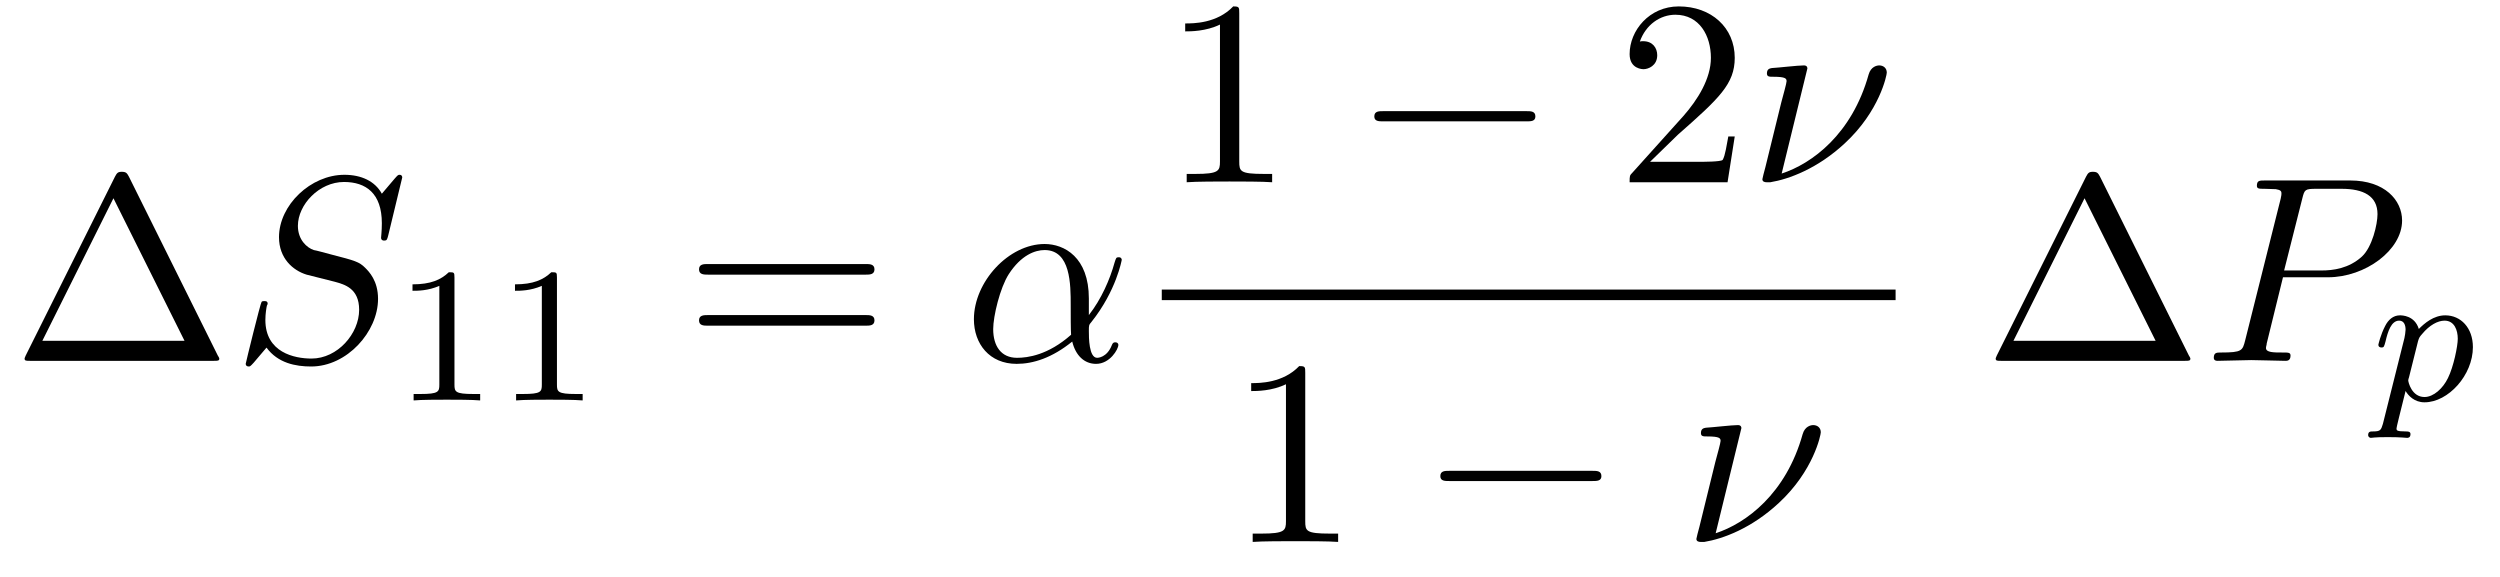
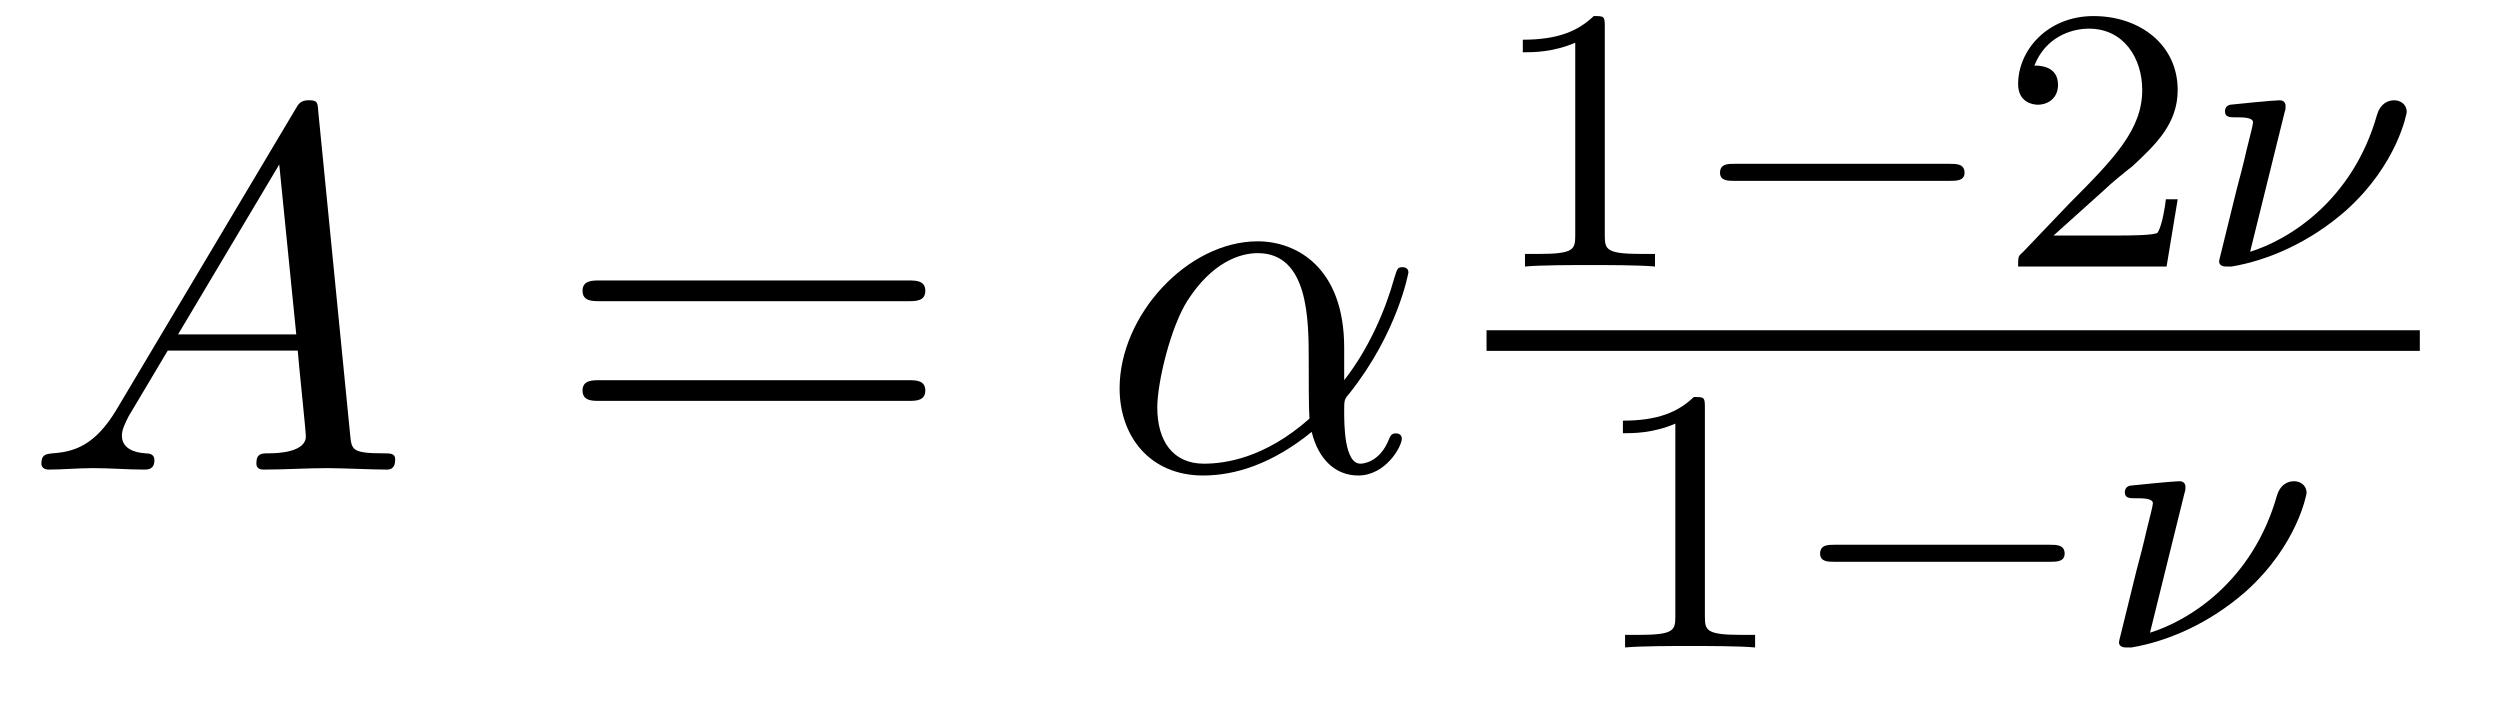
- <svg xmlns="http://www.w3.org/2000/svg" xmlns:xlink="http://www.w3.org/1999/xlink" viewBox="0 0 103.308 23.803" version="1.2">
+ <svg xmlns="http://www.w3.org/2000/svg" xmlns:xlink="http://www.w3.org/1999/xlink" viewBox="0 0 52.876 15.024" version="1.2">
  <defs>
    <g>
      <symbol overflow="visible" id="glyph0-0">
        <path style="stroke:none;" d="" />
      </symbol>
      <symbol overflow="visible" id="glyph0-1">
-         <path style="stroke:none;" d="M 4.828 -7.609 C 4.75 -7.75 4.719 -7.812 4.531 -7.812 C 4.359 -7.812 4.328 -7.75 4.25 -7.609 L 0.562 -0.219 C 0.516 -0.125 0.516 -0.094 0.516 -0.094 C 0.516 0 0.578 0 0.75 0 L 8.328 0 C 8.5 0 8.562 0 8.562 -0.094 C 8.562 -0.094 8.562 -0.125 8.5 -0.219 Z M 4.188 -6.719 L 7.125 -0.828 L 1.25 -0.828 Z M 4.188 -6.719 " />
+         <path style="stroke:none;" d="M 1.953 -1.25 C 1.516 -0.531 1.094 -0.375 0.609 -0.344 C 0.484 -0.328 0.375 -0.328 0.375 -0.125 C 0.375 -0.047 0.438 0 0.531 0 C 0.812 0 1.156 -0.031 1.469 -0.031 C 1.828 -0.031 2.203 0 2.547 0 C 2.625 0 2.766 0 2.766 -0.203 C 2.766 -0.328 2.656 -0.344 2.578 -0.344 C 2.328 -0.359 2.078 -0.453 2.078 -0.719 C 2.078 -0.844 2.141 -0.969 2.219 -1.125 L 3.047 -2.516 L 5.797 -2.516 C 5.812 -2.297 5.969 -0.812 5.969 -0.703 C 5.969 -0.375 5.406 -0.344 5.188 -0.344 C 5.031 -0.344 4.922 -0.344 4.922 -0.125 C 4.922 0 5.047 0 5.078 0 C 5.516 0 5.984 -0.031 6.438 -0.031 C 6.703 -0.031 7.391 0 7.672 0 C 7.734 0 7.859 0 7.859 -0.219 C 7.859 -0.344 7.75 -0.344 7.609 -0.344 C 6.938 -0.344 6.938 -0.422 6.906 -0.734 L 6.234 -7.547 C 6.219 -7.766 6.219 -7.812 6.031 -7.812 C 5.859 -7.812 5.812 -7.734 5.75 -7.625 Z M 3.266 -2.859 L 5.406 -6.453 L 5.766 -2.859 Z M 3.266 -2.859 " />
      </symbol>
      <symbol overflow="visible" id="glyph0-2">
-         <path style="stroke:none;" d="M 7.5 -3.562 C 7.656 -3.562 7.859 -3.562 7.859 -3.781 C 7.859 -4 7.656 -4 7.5 -4 L 0.969 -4 C 0.812 -4 0.609 -4 0.609 -3.781 C 0.609 -3.562 0.812 -3.562 0.984 -3.562 Z M 7.5 -1.453 C 7.656 -1.453 7.859 -1.453 7.859 -1.672 C 7.859 -1.891 7.656 -1.891 7.5 -1.891 L 0.984 -1.891 C 0.812 -1.891 0.609 -1.891 0.609 -1.672 C 0.609 -1.453 0.812 -1.453 0.969 -1.453 Z M 7.5 -1.453 " />
-       </symbol>
-       <symbol overflow="visible" id="glyph0-3">
-         <path style="stroke:none;" d="M 3.203 -6.984 C 3.203 -7.234 3.203 -7.266 2.953 -7.266 C 2.281 -6.562 1.312 -6.562 0.969 -6.562 L 0.969 -6.234 C 1.188 -6.234 1.828 -6.234 2.406 -6.516 L 2.406 -0.859 C 2.406 -0.469 2.359 -0.344 1.391 -0.344 L 1.031 -0.344 L 1.031 0 C 1.422 -0.031 2.359 -0.031 2.797 -0.031 C 3.234 -0.031 4.188 -0.031 4.562 0 L 4.562 -0.344 L 4.219 -0.344 C 3.234 -0.344 3.203 -0.453 3.203 -0.859 Z M 3.203 -6.984 " />
-       </symbol>
-       <symbol overflow="visible" id="glyph0-4">
-         <path style="stroke:none;" d="M 1.391 -0.844 L 2.547 -1.969 C 4.25 -3.469 4.891 -4.062 4.891 -5.141 C 4.891 -6.391 3.922 -7.266 2.578 -7.266 C 1.359 -7.266 0.547 -6.266 0.547 -5.297 C 0.547 -4.672 1.094 -4.672 1.125 -4.672 C 1.312 -4.672 1.688 -4.812 1.688 -5.25 C 1.688 -5.547 1.5 -5.828 1.109 -5.828 C 1.031 -5.828 1 -5.828 0.969 -5.812 C 1.219 -6.516 1.812 -6.922 2.438 -6.922 C 3.438 -6.922 3.906 -6.047 3.906 -5.141 C 3.906 -4.281 3.359 -3.406 2.766 -2.734 L 0.672 -0.406 C 0.547 -0.281 0.547 -0.266 0.547 0 L 4.594 0 L 4.891 -1.891 L 4.625 -1.891 C 4.562 -1.578 4.5 -1.094 4.391 -0.922 C 4.312 -0.844 3.594 -0.844 3.344 -0.844 Z M 1.391 -0.844 " />
+         <path style="stroke:none;" d="M 5.203 -2.578 C 5.203 -4.281 4.188 -4.828 3.375 -4.828 C 1.891 -4.828 0.453 -3.266 0.453 -1.719 C 0.453 -0.703 1.094 0.125 2.219 0.125 C 2.906 0.125 3.688 -0.125 4.516 -0.797 C 4.656 -0.219 5.016 0.125 5.5 0.125 C 6.078 0.125 6.422 -0.484 6.422 -0.656 C 6.422 -0.734 6.359 -0.766 6.297 -0.766 C 6.219 -0.766 6.188 -0.734 6.156 -0.656 C 5.953 -0.125 5.562 -0.125 5.547 -0.125 C 5.203 -0.125 5.203 -0.969 5.203 -1.234 C 5.203 -1.469 5.203 -1.484 5.312 -1.609 C 6.344 -2.906 6.562 -4.172 6.562 -4.172 C 6.562 -4.203 6.547 -4.281 6.438 -4.281 C 6.328 -4.281 6.328 -4.25 6.266 -4.062 C 6.078 -3.375 5.719 -2.547 5.203 -1.891 Z M 4.469 -1.078 C 3.516 -0.234 2.672 -0.125 2.234 -0.125 C 1.578 -0.125 1.25 -0.609 1.25 -1.312 C 1.25 -1.844 1.531 -3.016 1.891 -3.578 C 2.406 -4.375 2.984 -4.578 3.375 -4.578 C 4.453 -4.578 4.453 -3.156 4.453 -2.297 C 4.453 -1.891 4.453 -1.266 4.469 -1.078 Z M 4.469 -1.078 " />
      </symbol>
      <symbol overflow="visible" id="glyph1-0">
        <path style="stroke:none;" d="" />
      </symbol>
      <symbol overflow="visible" id="glyph1-1">
-         <path style="stroke:none;" d="M 7.031 -7.578 C 7.031 -7.609 7.016 -7.688 6.922 -7.688 C 6.859 -7.688 6.844 -7.672 6.719 -7.531 L 6.188 -6.906 C 5.906 -7.422 5.344 -7.688 4.641 -7.688 C 3.25 -7.688 1.938 -6.438 1.938 -5.109 C 1.938 -4.234 2.516 -3.734 3.078 -3.562 L 4.25 -3.266 C 4.641 -3.156 5.25 -3 5.25 -2.109 C 5.25 -1.125 4.359 -0.094 3.281 -0.094 C 2.578 -0.094 1.375 -0.344 1.375 -1.688 C 1.375 -1.953 1.422 -2.219 1.438 -2.281 C 1.453 -2.328 1.469 -2.328 1.469 -2.359 C 1.469 -2.469 1.391 -2.469 1.328 -2.469 C 1.281 -2.469 1.25 -2.469 1.219 -2.438 C 1.172 -2.391 0.562 0.094 0.562 0.125 C 0.562 0.203 0.625 0.234 0.688 0.234 C 0.734 0.234 0.75 0.234 0.891 0.078 L 1.422 -0.547 C 1.891 0.094 2.625 0.234 3.266 0.234 C 4.75 0.234 6.031 -1.203 6.031 -2.562 C 6.031 -3.312 5.656 -3.688 5.5 -3.844 C 5.25 -4.094 5.078 -4.141 4.109 -4.391 C 3.875 -4.453 3.484 -4.562 3.375 -4.578 C 3.094 -4.672 2.719 -5 2.719 -5.578 C 2.719 -6.453 3.594 -7.391 4.625 -7.391 C 5.531 -7.391 6.188 -6.922 6.188 -5.688 C 6.188 -5.344 6.156 -5.141 6.156 -5.078 C 6.156 -5.078 6.156 -4.969 6.281 -4.969 C 6.391 -4.969 6.406 -5 6.453 -5.188 Z M 7.031 -7.578 " />
-       </symbol>
-       <symbol overflow="visible" id="glyph1-2">
-         <path style="stroke:none;" d="M 5.203 -2.578 C 5.203 -4.281 4.188 -4.828 3.375 -4.828 C 1.891 -4.828 0.453 -3.266 0.453 -1.719 C 0.453 -0.703 1.094 0.125 2.219 0.125 C 2.906 0.125 3.688 -0.125 4.516 -0.797 C 4.656 -0.219 5.016 0.125 5.5 0.125 C 6.078 0.125 6.422 -0.484 6.422 -0.656 C 6.422 -0.734 6.359 -0.766 6.297 -0.766 C 6.219 -0.766 6.188 -0.734 6.156 -0.656 C 5.953 -0.125 5.562 -0.125 5.547 -0.125 C 5.203 -0.125 5.203 -0.969 5.203 -1.234 C 5.203 -1.469 5.203 -1.484 5.312 -1.609 C 6.344 -2.906 6.562 -4.172 6.562 -4.172 C 6.562 -4.203 6.547 -4.281 6.438 -4.281 C 6.328 -4.281 6.328 -4.25 6.266 -4.062 C 6.078 -3.375 5.719 -2.547 5.203 -1.891 Z M 4.469 -1.078 C 3.516 -0.234 2.672 -0.125 2.234 -0.125 C 1.578 -0.125 1.25 -0.609 1.25 -1.312 C 1.25 -1.844 1.531 -3.016 1.891 -3.578 C 2.406 -4.375 2.984 -4.578 3.375 -4.578 C 4.453 -4.578 4.453 -3.156 4.453 -2.297 C 4.453 -1.891 4.453 -1.266 4.469 -1.078 Z M 4.469 -1.078 " />
-       </symbol>
-       <symbol overflow="visible" id="glyph1-3">
-         <path style="stroke:none;" d="M 2.438 -4.703 C 2.438 -4.719 2.438 -4.828 2.297 -4.828 C 2.047 -4.828 1.25 -4.734 0.969 -4.719 C 0.891 -4.703 0.766 -4.688 0.766 -4.5 C 0.766 -4.359 0.859 -4.359 1.031 -4.359 C 1.547 -4.359 1.578 -4.281 1.578 -4.172 C 1.578 -4.094 1.438 -3.594 1.359 -3.297 L 0.703 -0.625 C 0.656 -0.453 0.578 -0.156 0.578 -0.125 C 0.578 -0.016 0.688 0 0.75 0 L 0.906 0 C 1.672 -0.125 2.859 -0.562 3.984 -1.609 C 5.422 -2.938 5.719 -4.422 5.719 -4.531 C 5.719 -4.719 5.578 -4.828 5.406 -4.828 C 5.312 -4.828 5.062 -4.781 4.969 -4.453 C 4.281 -1.984 2.625 -0.766 1.375 -0.359 Z M 2.438 -4.703 " />
-       </symbol>
-       <symbol overflow="visible" id="glyph1-4">
-         <path style="stroke:none;" d="M 3.297 -3.453 L 5.156 -3.453 C 6.703 -3.453 8.219 -4.578 8.219 -5.797 C 8.219 -6.641 7.5 -7.453 6.078 -7.453 L 2.547 -7.453 C 2.328 -7.453 2.219 -7.453 2.219 -7.234 C 2.219 -7.109 2.312 -7.109 2.531 -7.109 C 2.672 -7.109 2.875 -7.094 3 -7.094 C 3.172 -7.062 3.234 -7.031 3.234 -6.922 C 3.234 -6.875 3.234 -6.844 3.203 -6.703 L 1.734 -0.844 C 1.625 -0.422 1.609 -0.344 0.734 -0.344 C 0.562 -0.344 0.438 -0.344 0.438 -0.125 C 0.438 0 0.562 0 0.594 0 C 0.906 0 1.672 -0.031 1.984 -0.031 C 2.219 -0.031 2.453 -0.016 2.688 -0.016 C 2.922 -0.016 3.156 0 3.391 0 C 3.469 0 3.609 0 3.609 -0.219 C 3.609 -0.344 3.516 -0.344 3.297 -0.344 C 2.906 -0.344 2.594 -0.344 2.594 -0.531 C 2.594 -0.594 2.625 -0.656 2.625 -0.719 Z M 4.094 -6.703 C 4.188 -7.078 4.203 -7.109 4.672 -7.109 L 5.719 -7.109 C 6.625 -7.109 7.203 -6.812 7.203 -6.062 C 7.203 -5.641 6.984 -4.703 6.562 -4.312 C 6.016 -3.812 5.359 -3.734 4.891 -3.734 L 3.344 -3.734 Z M 4.094 -6.703 " />
+         <path style="stroke:none;" d="M 7.5 -3.562 C 7.656 -3.562 7.859 -3.562 7.859 -3.781 C 7.859 -4 7.656 -4 7.5 -4 L 0.969 -4 C 0.812 -4 0.609 -4 0.609 -3.781 C 0.609 -3.562 0.812 -3.562 0.984 -3.562 Z M 7.5 -1.453 C 7.656 -1.453 7.859 -1.453 7.859 -1.672 C 7.859 -1.891 7.656 -1.891 7.5 -1.891 L 0.984 -1.891 C 0.812 -1.891 0.609 -1.891 0.609 -1.672 C 0.609 -1.453 0.812 -1.453 0.969 -1.453 Z M 7.5 -1.453 " />
      </symbol>
      <symbol overflow="visible" id="glyph2-0">
        <path style="stroke:none;" d="" />
      </symbol>
      <symbol overflow="visible" id="glyph2-1">
        <path style="stroke:none;" d="M 2.5 -5.078 C 2.5 -5.297 2.484 -5.297 2.266 -5.297 C 1.938 -4.984 1.516 -4.797 0.766 -4.797 L 0.766 -4.531 C 0.984 -4.531 1.406 -4.531 1.875 -4.734 L 1.875 -0.656 C 1.875 -0.359 1.844 -0.266 1.094 -0.266 L 0.812 -0.266 L 0.812 0 C 1.141 -0.031 1.828 -0.031 2.188 -0.031 C 2.547 -0.031 3.234 -0.031 3.562 0 L 3.562 -0.266 L 3.281 -0.266 C 2.531 -0.266 2.5 -0.359 2.5 -0.656 Z M 2.5 -5.078 " />
      </symbol>
+       <symbol overflow="visible" id="glyph2-2">
+         <path style="stroke:none;" d="M 2.25 -1.625 C 2.375 -1.75 2.703 -2.016 2.844 -2.125 C 3.328 -2.578 3.797 -3.016 3.797 -3.734 C 3.797 -4.688 3 -5.297 2.016 -5.297 C 1.047 -5.297 0.422 -4.578 0.422 -3.859 C 0.422 -3.469 0.734 -3.422 0.844 -3.422 C 1.016 -3.422 1.266 -3.531 1.266 -3.844 C 1.266 -4.25 0.859 -4.25 0.766 -4.25 C 1 -4.844 1.531 -5.031 1.922 -5.031 C 2.656 -5.031 3.047 -4.406 3.047 -3.734 C 3.047 -2.906 2.469 -2.297 1.516 -1.344 L 0.516 -0.297 C 0.422 -0.219 0.422 -0.203 0.422 0 L 3.562 0 L 3.797 -1.422 L 3.547 -1.422 C 3.531 -1.266 3.469 -0.875 3.375 -0.719 C 3.328 -0.656 2.719 -0.656 2.594 -0.656 L 1.172 -0.656 Z M 2.25 -1.625 " />
+       </symbol>
      <symbol overflow="visible" id="glyph3-0">
        <path style="stroke:none;" d="" />
      </symbol>
      <symbol overflow="visible" id="glyph3-1">
-         <path style="stroke:none;" d="M 7.188 -2.516 C 7.375 -2.516 7.562 -2.516 7.562 -2.719 C 7.562 -2.938 7.375 -2.938 7.188 -2.938 L 1.281 -2.938 C 1.094 -2.938 0.906 -2.938 0.906 -2.719 C 0.906 -2.516 1.094 -2.516 1.281 -2.516 Z M 7.188 -2.516 " />
+         <path style="stroke:none;" d="M 5.562 -1.812 C 5.703 -1.812 5.875 -1.812 5.875 -1.984 C 5.875 -2.172 5.703 -2.172 5.562 -2.172 L 1 -2.172 C 0.875 -2.172 0.703 -2.172 0.703 -1.984 C 0.703 -1.812 0.875 -1.812 1 -1.812 Z M 5.562 -1.812 " />
      </symbol>
      <symbol overflow="visible" id="glyph4-0">
        <path style="stroke:none;" d="" />
      </symbol>
      <symbol overflow="visible" id="glyph4-1">
-         <path style="stroke:none;" d="M 0.422 0.969 C 0.344 1.219 0.328 1.281 0.016 1.281 C -0.094 1.281 -0.188 1.281 -0.188 1.438 C -0.188 1.5 -0.125 1.547 -0.078 1.547 C 0 1.547 0.031 1.516 0.625 1.516 C 1.188 1.516 1.359 1.547 1.422 1.547 C 1.453 1.547 1.562 1.547 1.562 1.391 C 1.562 1.281 1.453 1.281 1.359 1.281 C 0.984 1.281 0.984 1.234 0.984 1.156 C 0.984 1.109 1.125 0.547 1.359 -0.391 C 1.469 -0.203 1.719 0.078 2.141 0.078 C 3.125 0.078 4.141 -1.047 4.141 -2.203 C 4.141 -3 3.641 -3.516 3 -3.516 C 2.516 -3.516 2.141 -3.188 1.906 -2.953 C 1.734 -3.516 1.203 -3.516 1.125 -3.516 C 0.844 -3.516 0.641 -3.328 0.516 -3.078 C 0.328 -2.719 0.234 -2.312 0.234 -2.297 C 0.234 -2.219 0.297 -2.188 0.359 -2.188 C 0.469 -2.188 0.469 -2.219 0.531 -2.438 C 0.625 -2.844 0.766 -3.297 1.094 -3.297 C 1.297 -3.297 1.359 -3.109 1.359 -2.922 C 1.359 -2.844 1.328 -2.641 1.312 -2.578 Z M 1.875 -2.453 C 1.922 -2.594 1.922 -2.609 2.047 -2.75 C 2.344 -3.109 2.688 -3.297 2.969 -3.297 C 3.375 -3.297 3.516 -2.906 3.516 -2.547 C 3.516 -2.25 3.344 -1.391 3.109 -0.922 C 2.906 -0.5 2.516 -0.141 2.141 -0.141 C 1.609 -0.141 1.469 -0.766 1.469 -0.828 C 1.469 -0.844 1.484 -0.922 1.5 -0.953 Z M 1.875 -2.453 " />
+         <path style="stroke:none;" d="M 1.828 -3.281 C 1.844 -3.312 1.844 -3.359 1.844 -3.406 C 1.844 -3.406 1.844 -3.516 1.719 -3.516 C 1.594 -3.516 0.812 -3.438 0.672 -3.422 C 0.594 -3.406 0.562 -3.344 0.562 -3.281 C 0.562 -3.156 0.672 -3.156 0.766 -3.156 C 0.953 -3.156 1.156 -3.156 1.156 -3.047 C 1.156 -3 1.062 -2.641 1.016 -2.453 C 0.984 -2.297 0.844 -1.75 0.812 -1.641 L 0.531 -0.5 C 0.5 -0.359 0.438 -0.141 0.438 -0.109 C 0.438 0 0.562 0 0.594 0 L 0.703 0 C 1.453 -0.125 2.344 -0.5 3.125 -1.188 C 4.219 -2.172 4.406 -3.25 4.406 -3.266 C 4.406 -3.438 4.266 -3.516 4.141 -3.516 C 3.984 -3.516 3.844 -3.422 3.781 -3.219 C 3.266 -1.391 1.906 -0.562 1.094 -0.312 Z M 1.828 -3.281 " />
      </symbol>
    </g>
  </defs>
  <g id="surface1">
    <g style="fill:rgb(0%,0%,0%);fill-opacity:1;">
-       <use xlink:href="#glyph0-1" x="0.5" y="14.911" />
+       <use xlink:href="#glyph0-1" x="0.5" y="9.932" />
    </g>
    <g style="fill:rgb(0%,0%,0%);fill-opacity:1;">
-       <use xlink:href="#glyph1-1" x="9.591" y="14.911" />
+       <use xlink:href="#glyph1-1" x="11.712" y="9.932" />
    </g>
    <g style="fill:rgb(0%,0%,0%);fill-opacity:1;">
-       <use xlink:href="#glyph2-1" x="16.28" y="16.547" />
-       <use xlink:href="#glyph2-1" x="20.515" y="16.547" />
+       <use xlink:href="#glyph0-2" x="23.227" y="9.932" />
    </g>
    <g style="fill:rgb(0%,0%,0%);fill-opacity:1;">
-       <use xlink:href="#glyph0-2" x="28.277" y="14.911" />
+       <use xlink:href="#glyph2-1" x="31.442" y="5.637" />
    </g>
    <g style="fill:rgb(0%,0%,0%);fill-opacity:1;">
-       <use xlink:href="#glyph1-2" x="39.792" y="14.911" />
+       <use xlink:href="#glyph3-1" x="35.676" y="5.637" />
    </g>
    <g style="fill:rgb(0%,0%,0%);fill-opacity:1;">
-       <use xlink:href="#glyph0-3" x="48.007" y="7.531" />
+       <use xlink:href="#glyph2-2" x="42.262" y="5.637" />
    </g>
    <g style="fill:rgb(0%,0%,0%);fill-opacity:1;">
-       <use xlink:href="#glyph3-1" x="55.885" y="7.531" />
+       <use xlink:href="#glyph4-1" x="46.497" y="5.637" />
+     </g>
+     <path style="fill:none;stroke-width:0.436;stroke-linecap:butt;stroke-linejoin:miter;stroke:rgb(0%,0%,0%);stroke-opacity:1;stroke-miterlimit:10;" d="M -0.001 0.002 L 19.738 0.002 " transform="matrix(1,0,0,-1,31.442,7.205)" />
+     <g style="fill:rgb(0%,0%,0%);fill-opacity:1;">
+       <use xlink:href="#glyph2-1" x="33.559" y="13.694" />
    </g>
    <g style="fill:rgb(0%,0%,0%);fill-opacity:1;">
-       <use xlink:href="#glyph0-4" x="66.794" y="7.531" />
+       <use xlink:href="#glyph3-1" x="37.793" y="13.694" />
    </g>
    <g style="fill:rgb(0%,0%,0%);fill-opacity:1;">
-       <use xlink:href="#glyph1-3" x="72.249" y="7.531" />
-     </g>
-     <path style="fill:none;stroke-width:0.436;stroke-linecap:butt;stroke-linejoin:miter;stroke:rgb(0%,0%,0%);stroke-opacity:1;stroke-miterlimit:10;" d="M 0.001 0 L 30.325 0 " transform="matrix(1,0,0,-1,48.007,12.184)" />
-     <g style="fill:rgb(0%,0%,0%);fill-opacity:1;">
-       <use xlink:href="#glyph0-3" x="50.734" y="22.394" />
-     </g>
-     <g style="fill:rgb(0%,0%,0%);fill-opacity:1;">
-       <use xlink:href="#glyph3-1" x="58.613" y="22.394" />
-     </g>
-     <g style="fill:rgb(0%,0%,0%);fill-opacity:1;">
-       <use xlink:href="#glyph1-3" x="69.522" y="22.394" />
-     </g>
-     <g style="fill:rgb(0%,0%,0%);fill-opacity:1;">
-       <use xlink:href="#glyph0-1" x="81.952" y="14.911" />
-     </g>
-     <g style="fill:rgb(0%,0%,0%);fill-opacity:1;">
-       <use xlink:href="#glyph1-4" x="91.043" y="14.911" />
-     </g>
-     <g style="fill:rgb(0%,0%,0%);fill-opacity:1;">
-       <use xlink:href="#glyph4-1" x="98.047" y="16.547" />
+       <use xlink:href="#glyph4-1" x="44.379" y="13.694" />
    </g>
  </g>
</svg>
